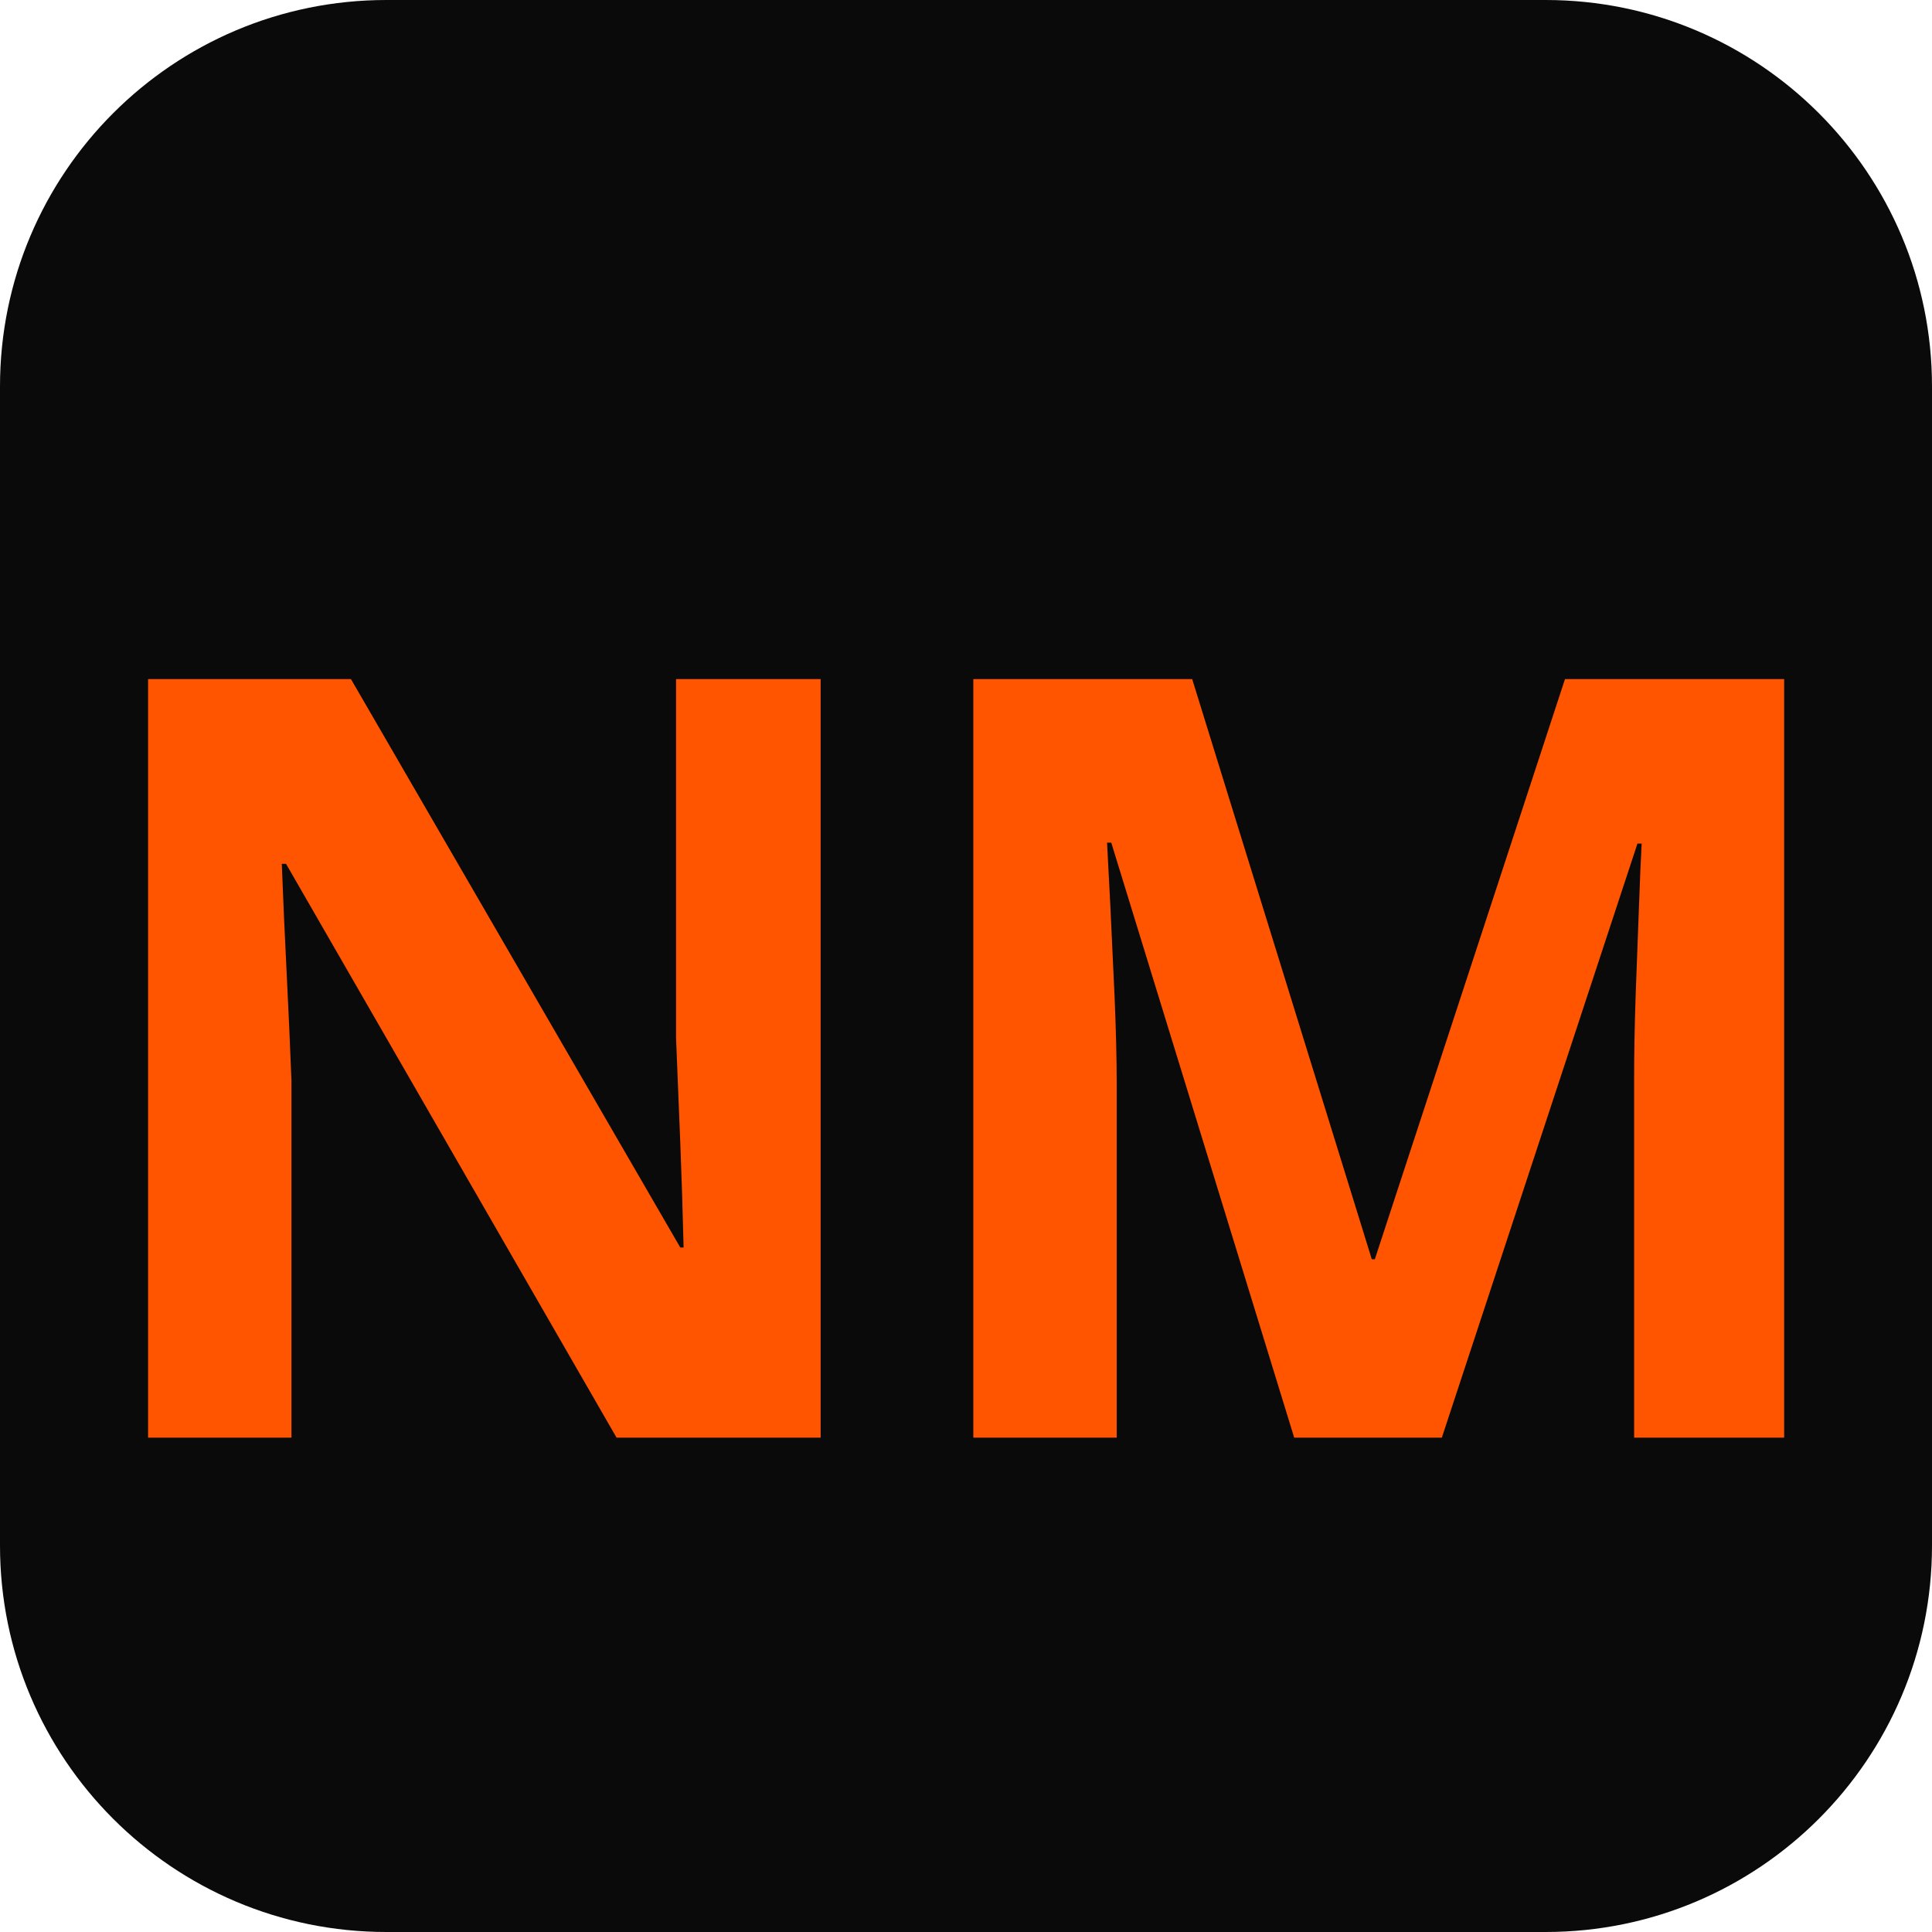
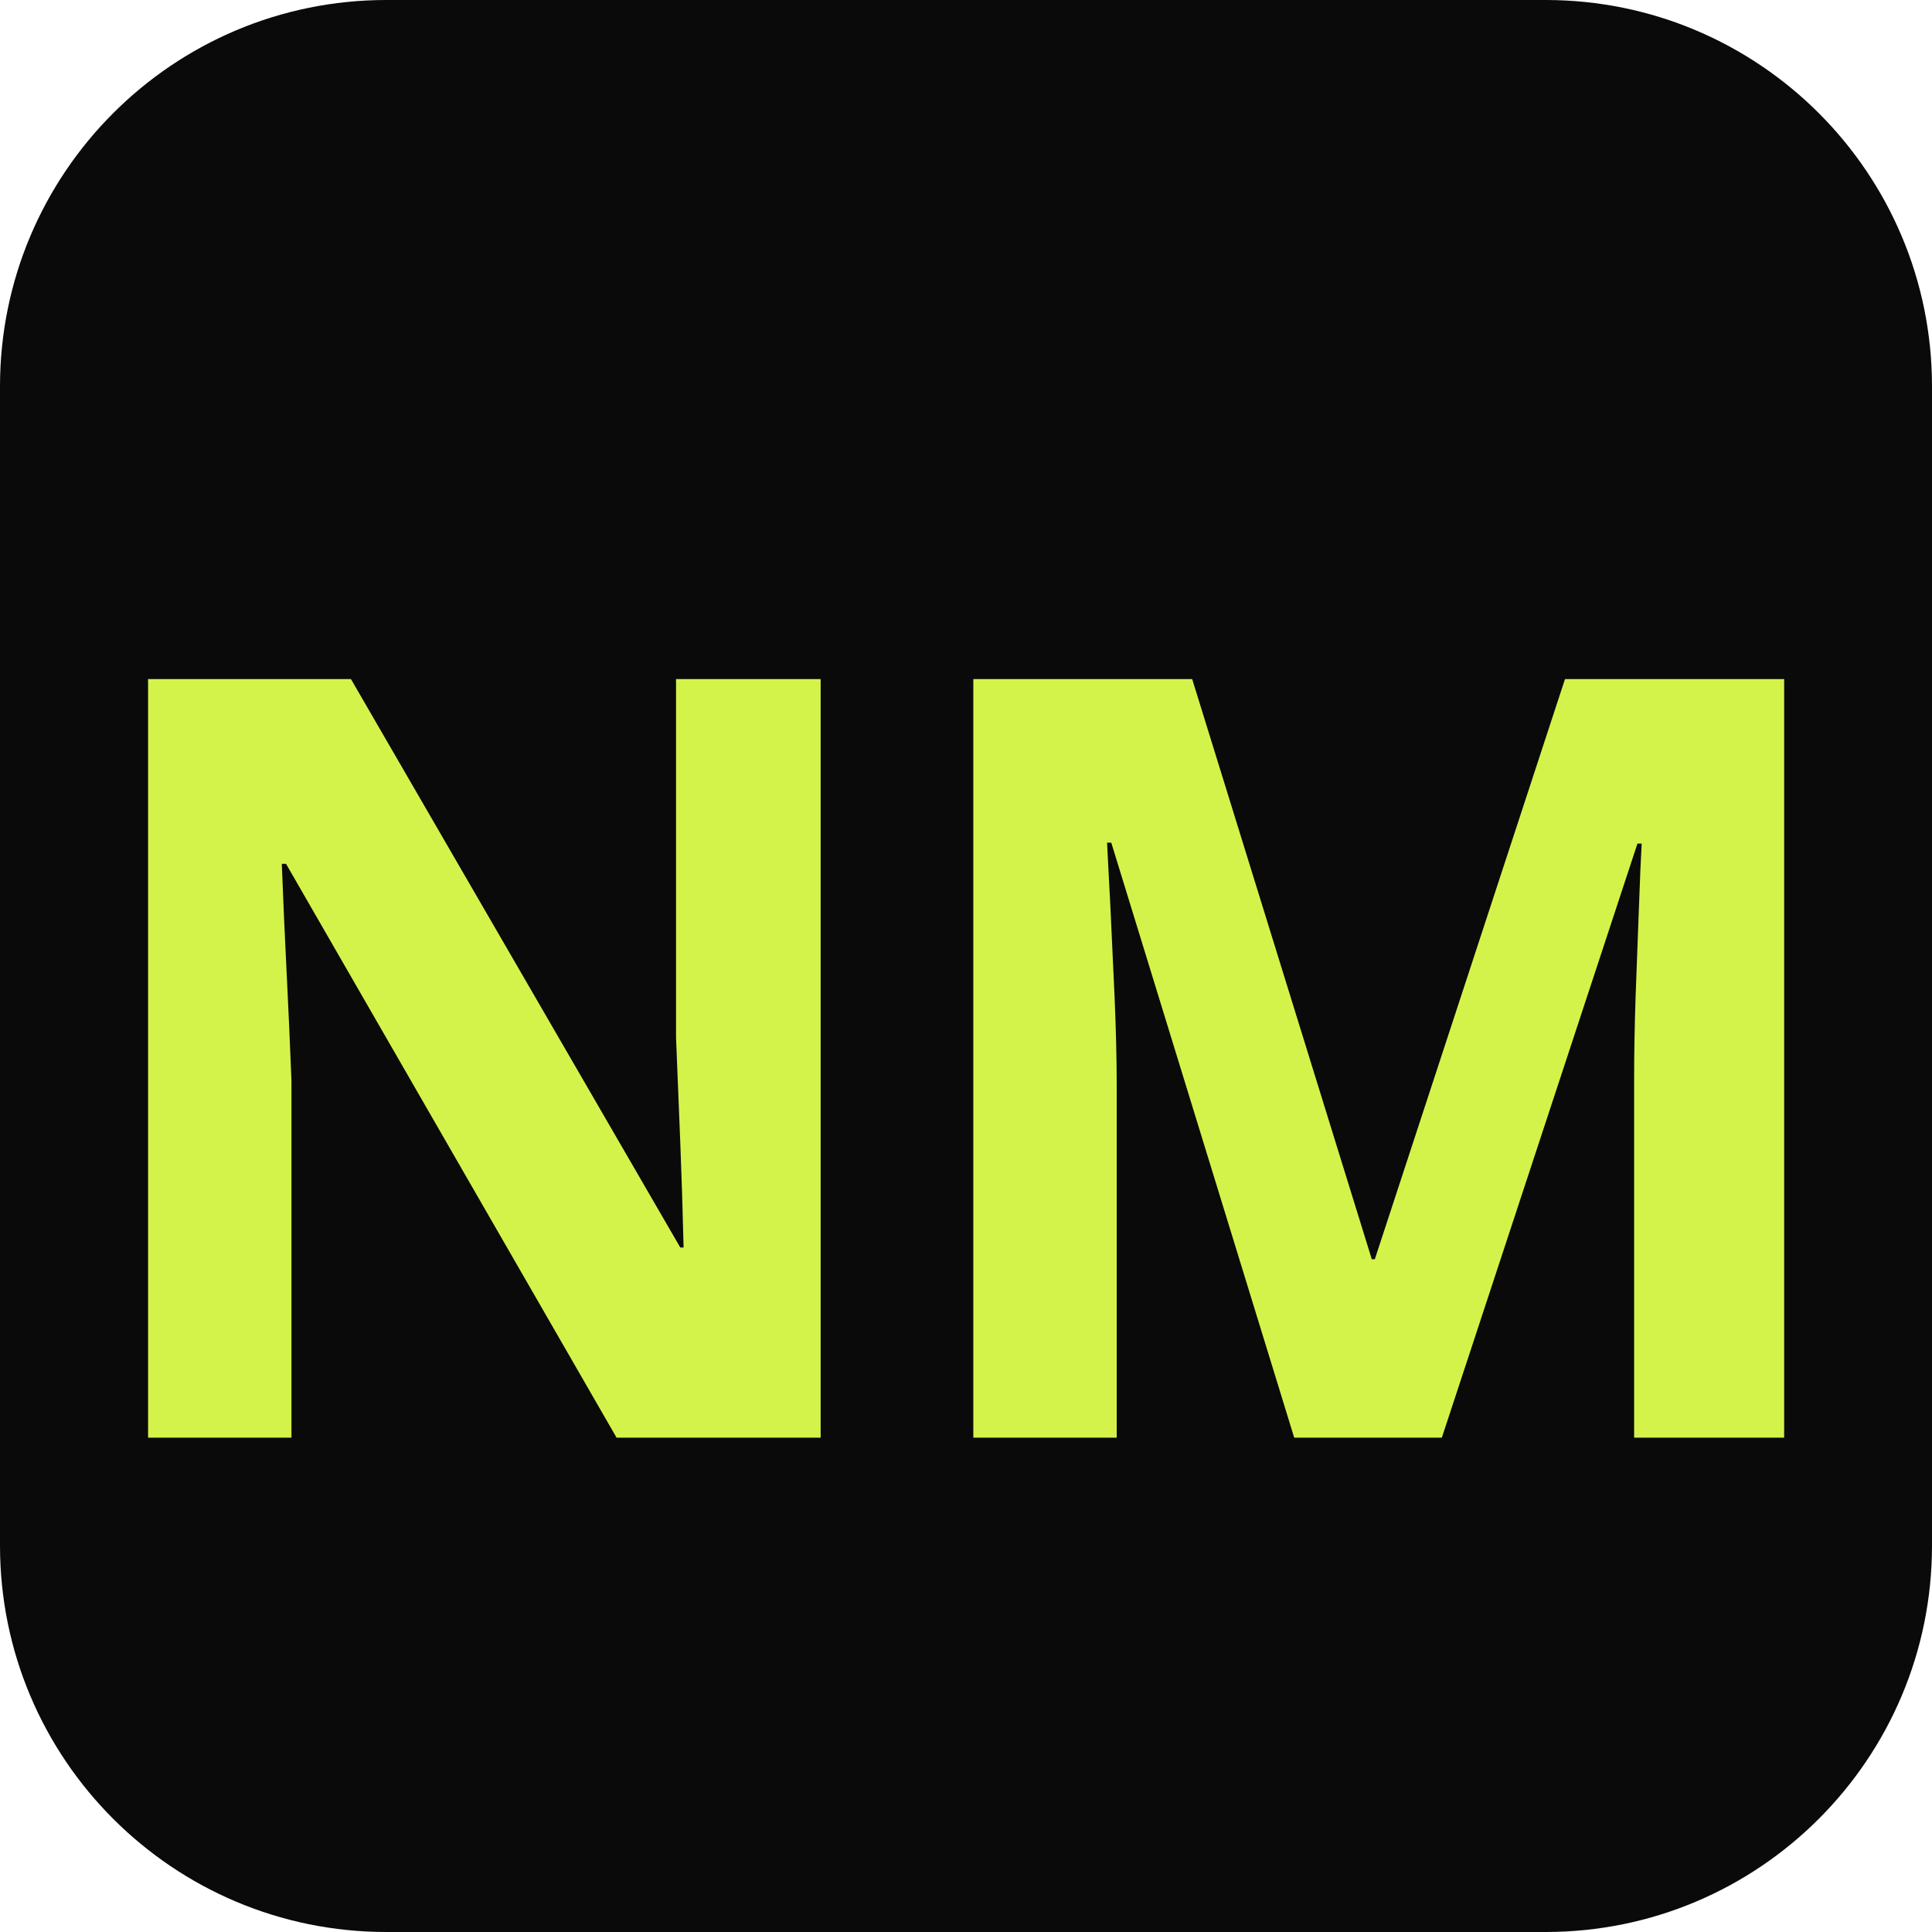
<svg xmlns="http://www.w3.org/2000/svg" viewBox="0 0 100 100">
  <rect width="100" height="100" rx="20" fill="#0a0a0a" />
-   <text x="50" y="55" font-family="sans-serif" font-weight="900" font-size="55" text-anchor="middle" fill="#FF5500" letter-spacing="-2" dominant-baseline="middle">NM</text>
+   <text x="50" y="55" font-family="sans-serif" font-weight="900" font-size="55" text-anchor="middle" fill="#D4F34A" letter-spacing="-2" dominant-baseline="middle">NM</text>
</svg>
